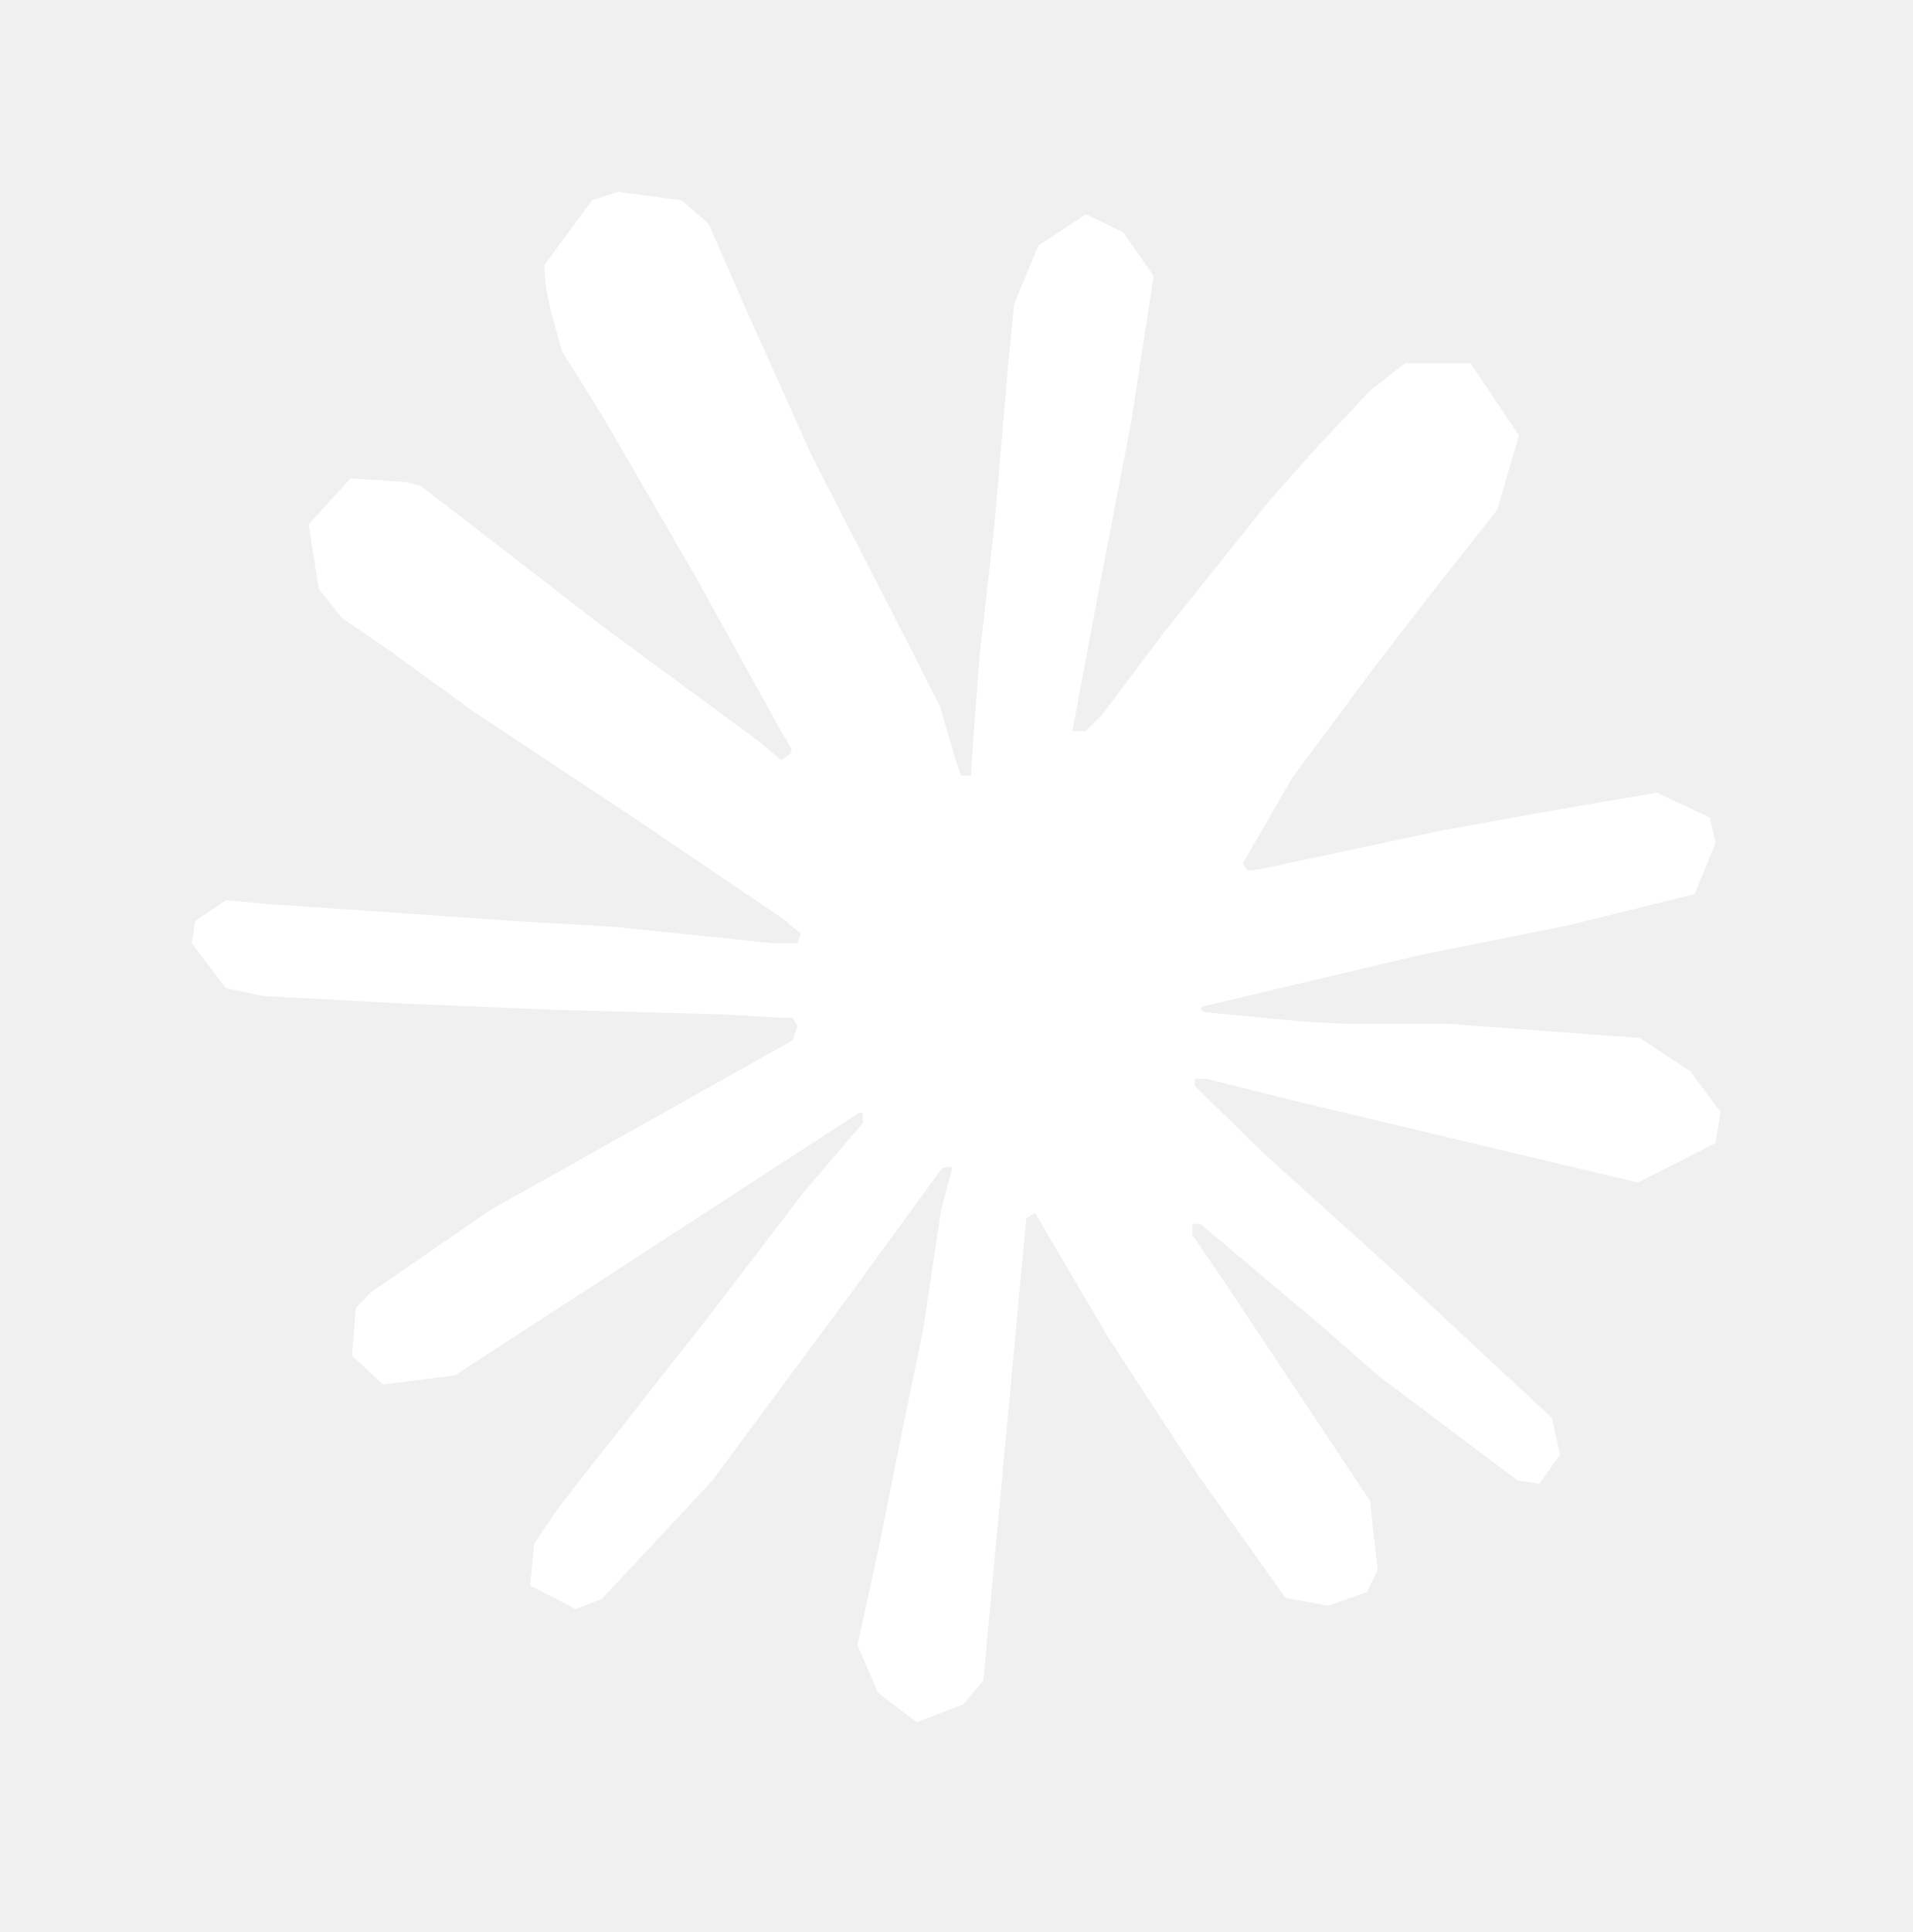
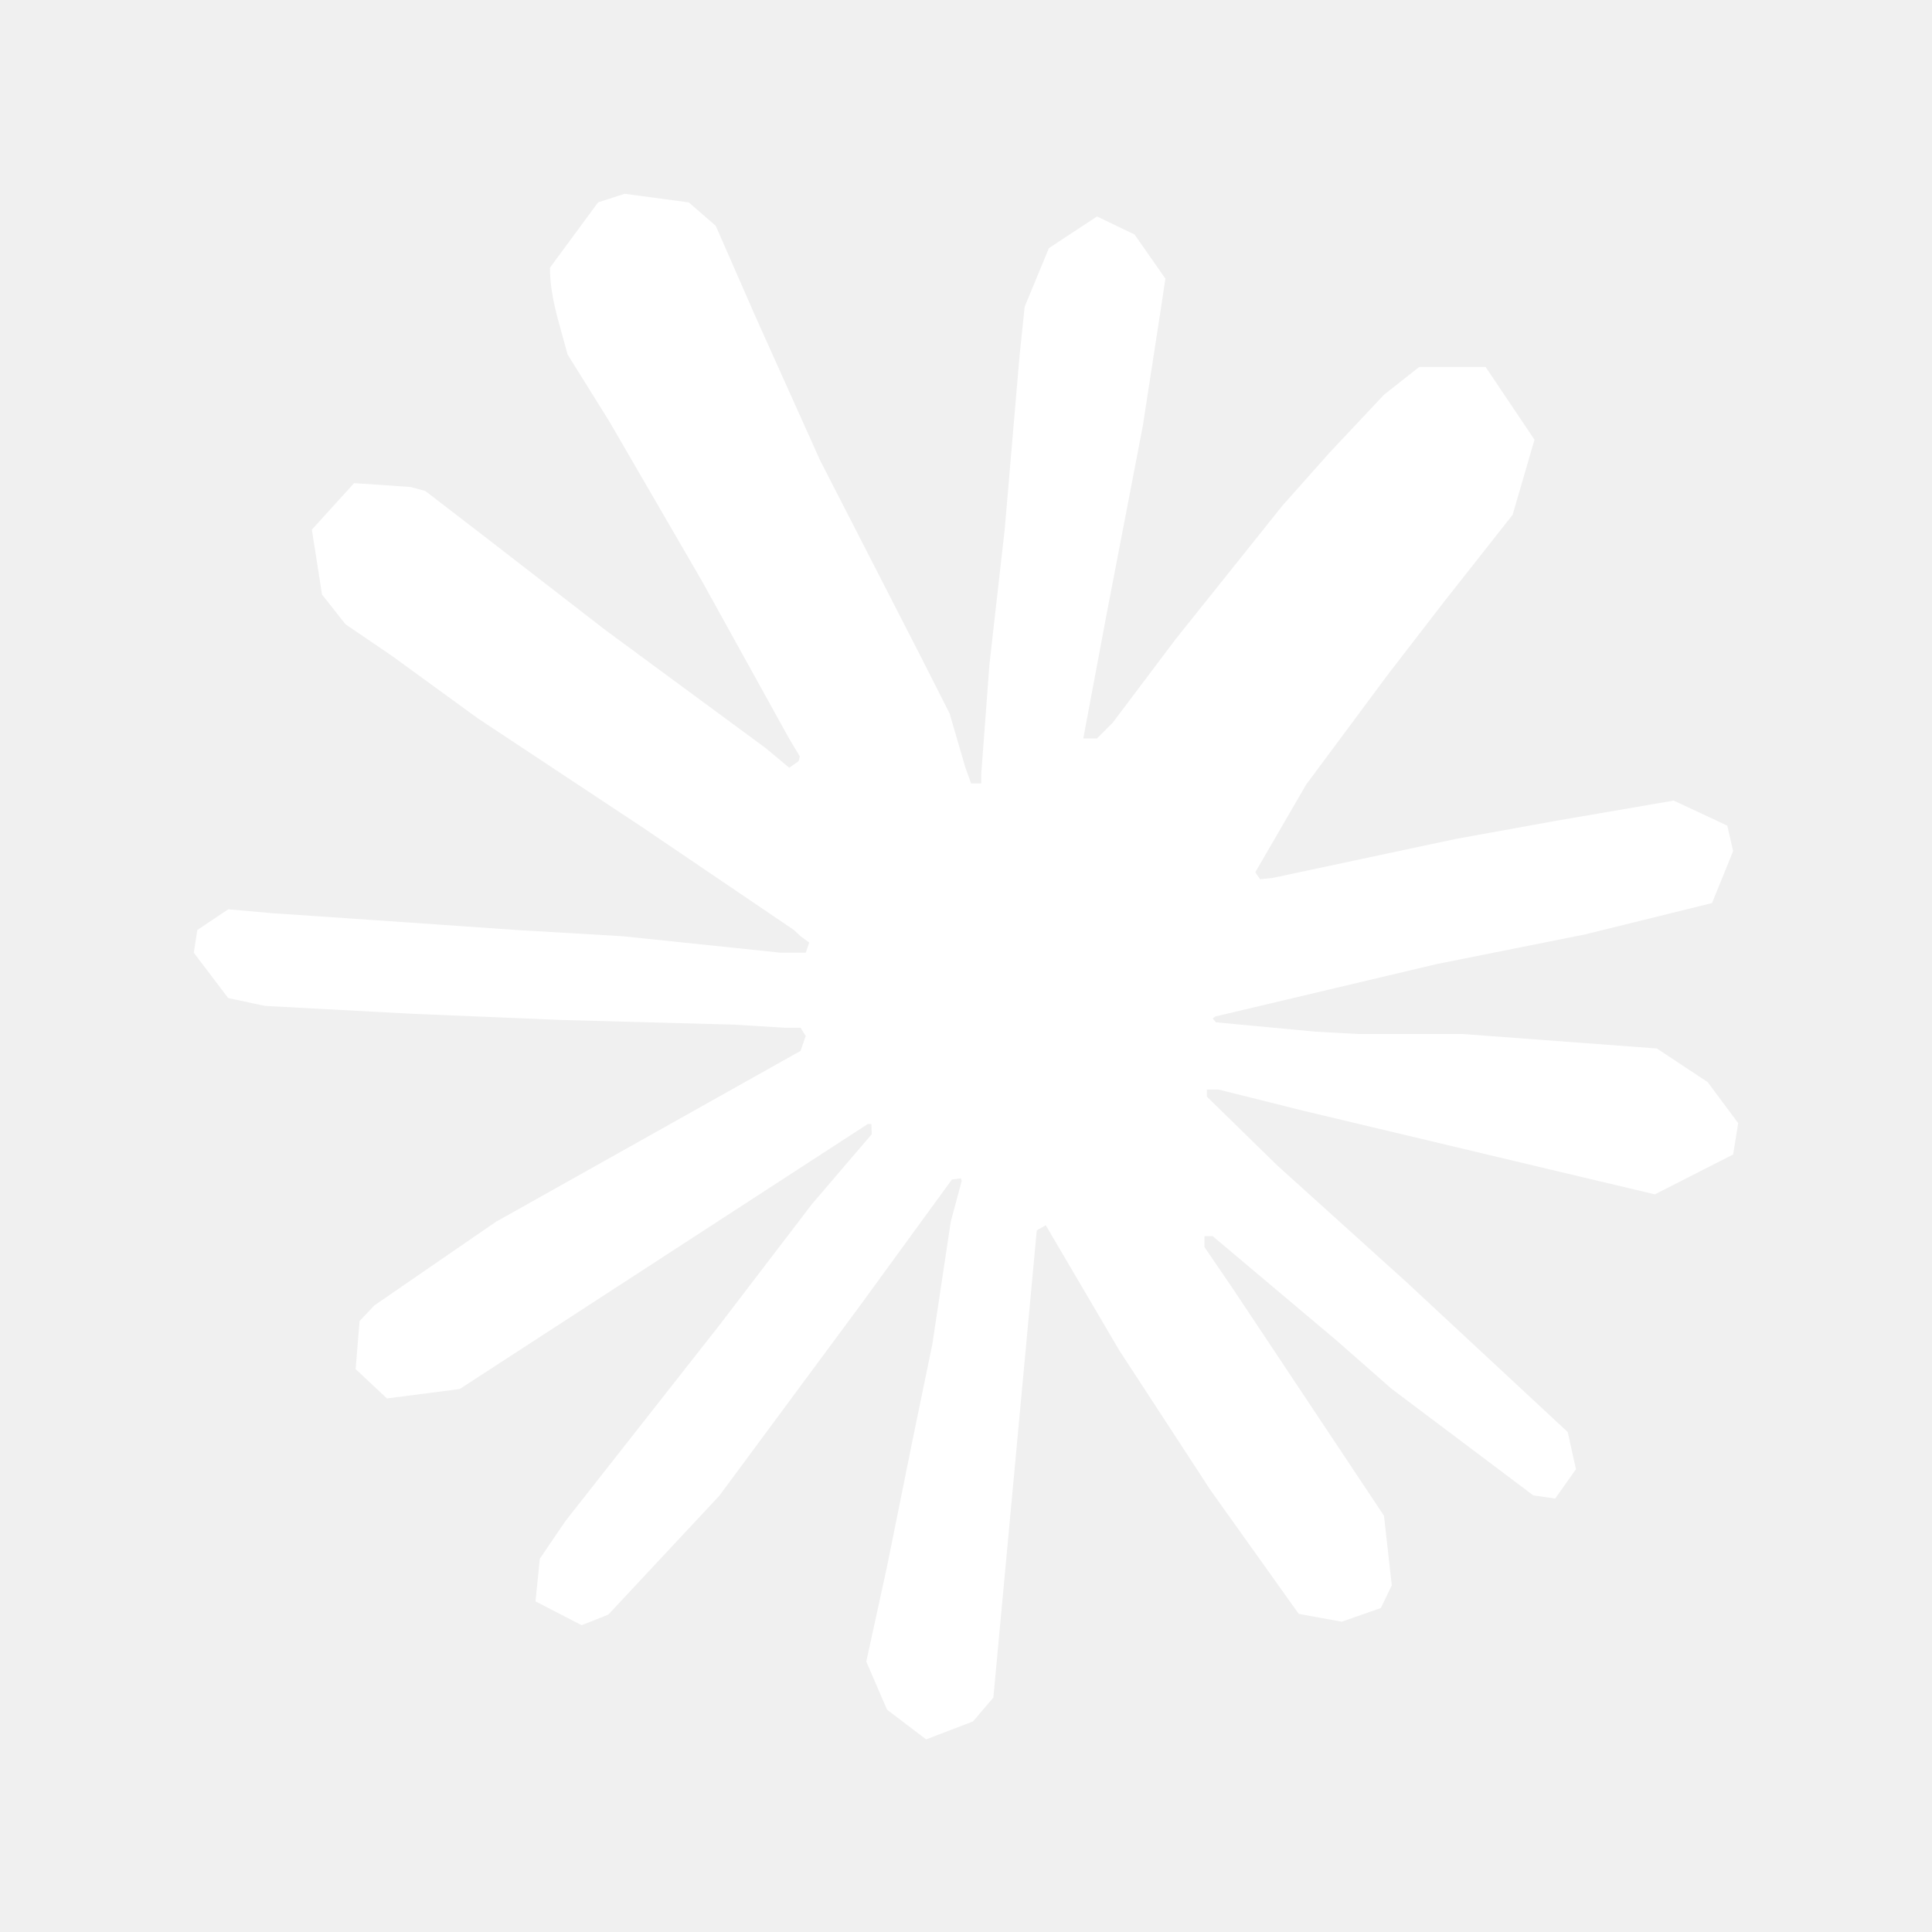
- <svg xmlns="http://www.w3.org/2000/svg" width="100" height="101" viewBox="0 0 100 101" fill="none">
+ <svg xmlns="http://www.w3.org/2000/svg" width="100" height="100" viewBox="0 0 100 100" fill="none">
  <path d="M25.715 63.215L41.439 54.392L41.703 53.623L41.439 53.198H40.67L38.039 53.036L29.054 52.793L21.262 52.469L13.713 52.064L11.811 51.659L10.03 49.312L10.212 48.138L11.811 47.066L14.098 47.268L19.157 47.612L26.747 48.138L32.252 48.462L40.407 49.312H41.703L41.885 48.786L41.439 48.462L41.096 48.138L33.243 42.816L24.743 37.189L20.291 33.951L17.882 32.312L16.668 30.774L16.142 27.415L18.328 25.006L21.262 25.209L22.011 25.411L24.986 27.698L31.341 32.616L39.638 38.727L40.852 39.739L41.338 39.395L41.399 39.152L40.852 38.242L36.339 30.086L31.523 21.788L29.378 18.348L28.811 16.284C28.609 15.433 28.467 14.725 28.467 13.855L30.956 10.475L32.332 10.03L35.651 10.476L37.048 11.69L39.112 16.405L42.451 23.833L47.632 33.931L49.15 36.926L49.959 39.699L50.263 40.549H50.789V40.063L51.214 34.377L52.004 27.394L52.773 18.409L53.036 15.879L54.291 12.844L56.779 11.204L58.722 12.135L60.321 14.422L60.099 15.899L59.147 22.072L57.286 31.746L56.071 38.222H56.779L57.589 37.412L60.868 33.061L66.372 26.18L68.801 23.448L71.634 20.433L73.456 18.996H76.896L79.425 22.76L78.293 26.646L74.751 31.138L71.816 34.943L67.607 40.61L64.976 45.143L65.219 45.507L65.846 45.447L75.358 43.423L80.498 42.492L86.63 41.439L89.403 42.735L89.707 44.05L88.614 46.742L82.057 48.361L74.366 49.899L62.912 52.611L62.77 52.712L62.932 52.914L68.093 53.4L70.299 53.521H75.702L85.76 54.27L88.391 56.011L89.97 58.136L89.707 59.755L85.659 61.819L80.195 60.524L67.445 57.488L63.074 56.395H62.467V56.76L66.109 60.321L72.788 66.352L81.146 74.124L81.571 76.046L80.498 77.564L79.365 77.402L72.019 71.877L69.185 69.388L62.77 63.984H62.345V64.551L63.822 66.716L71.634 78.454L72.039 82.057L71.472 83.231L69.449 83.939L67.222 83.534L62.648 77.119L57.933 69.894L54.128 63.418L53.663 63.681L51.417 87.865L50.364 89.1L47.936 90.03L45.912 88.492L44.839 86.003L45.912 81.085L47.207 74.67L48.259 69.57L49.211 63.236L49.777 61.131L49.737 60.989L49.272 61.05L44.495 67.607L37.23 77.422L31.483 83.575L30.106 84.121L27.718 82.886L27.941 80.68L29.276 78.718L37.23 68.599L42.026 62.325L45.123 58.703L45.102 58.176H44.92L23.792 71.897L20.027 72.383L18.408 70.865L18.611 68.376L19.38 67.566L25.734 63.195L25.715 63.215Z" fill="white" />
</svg>
